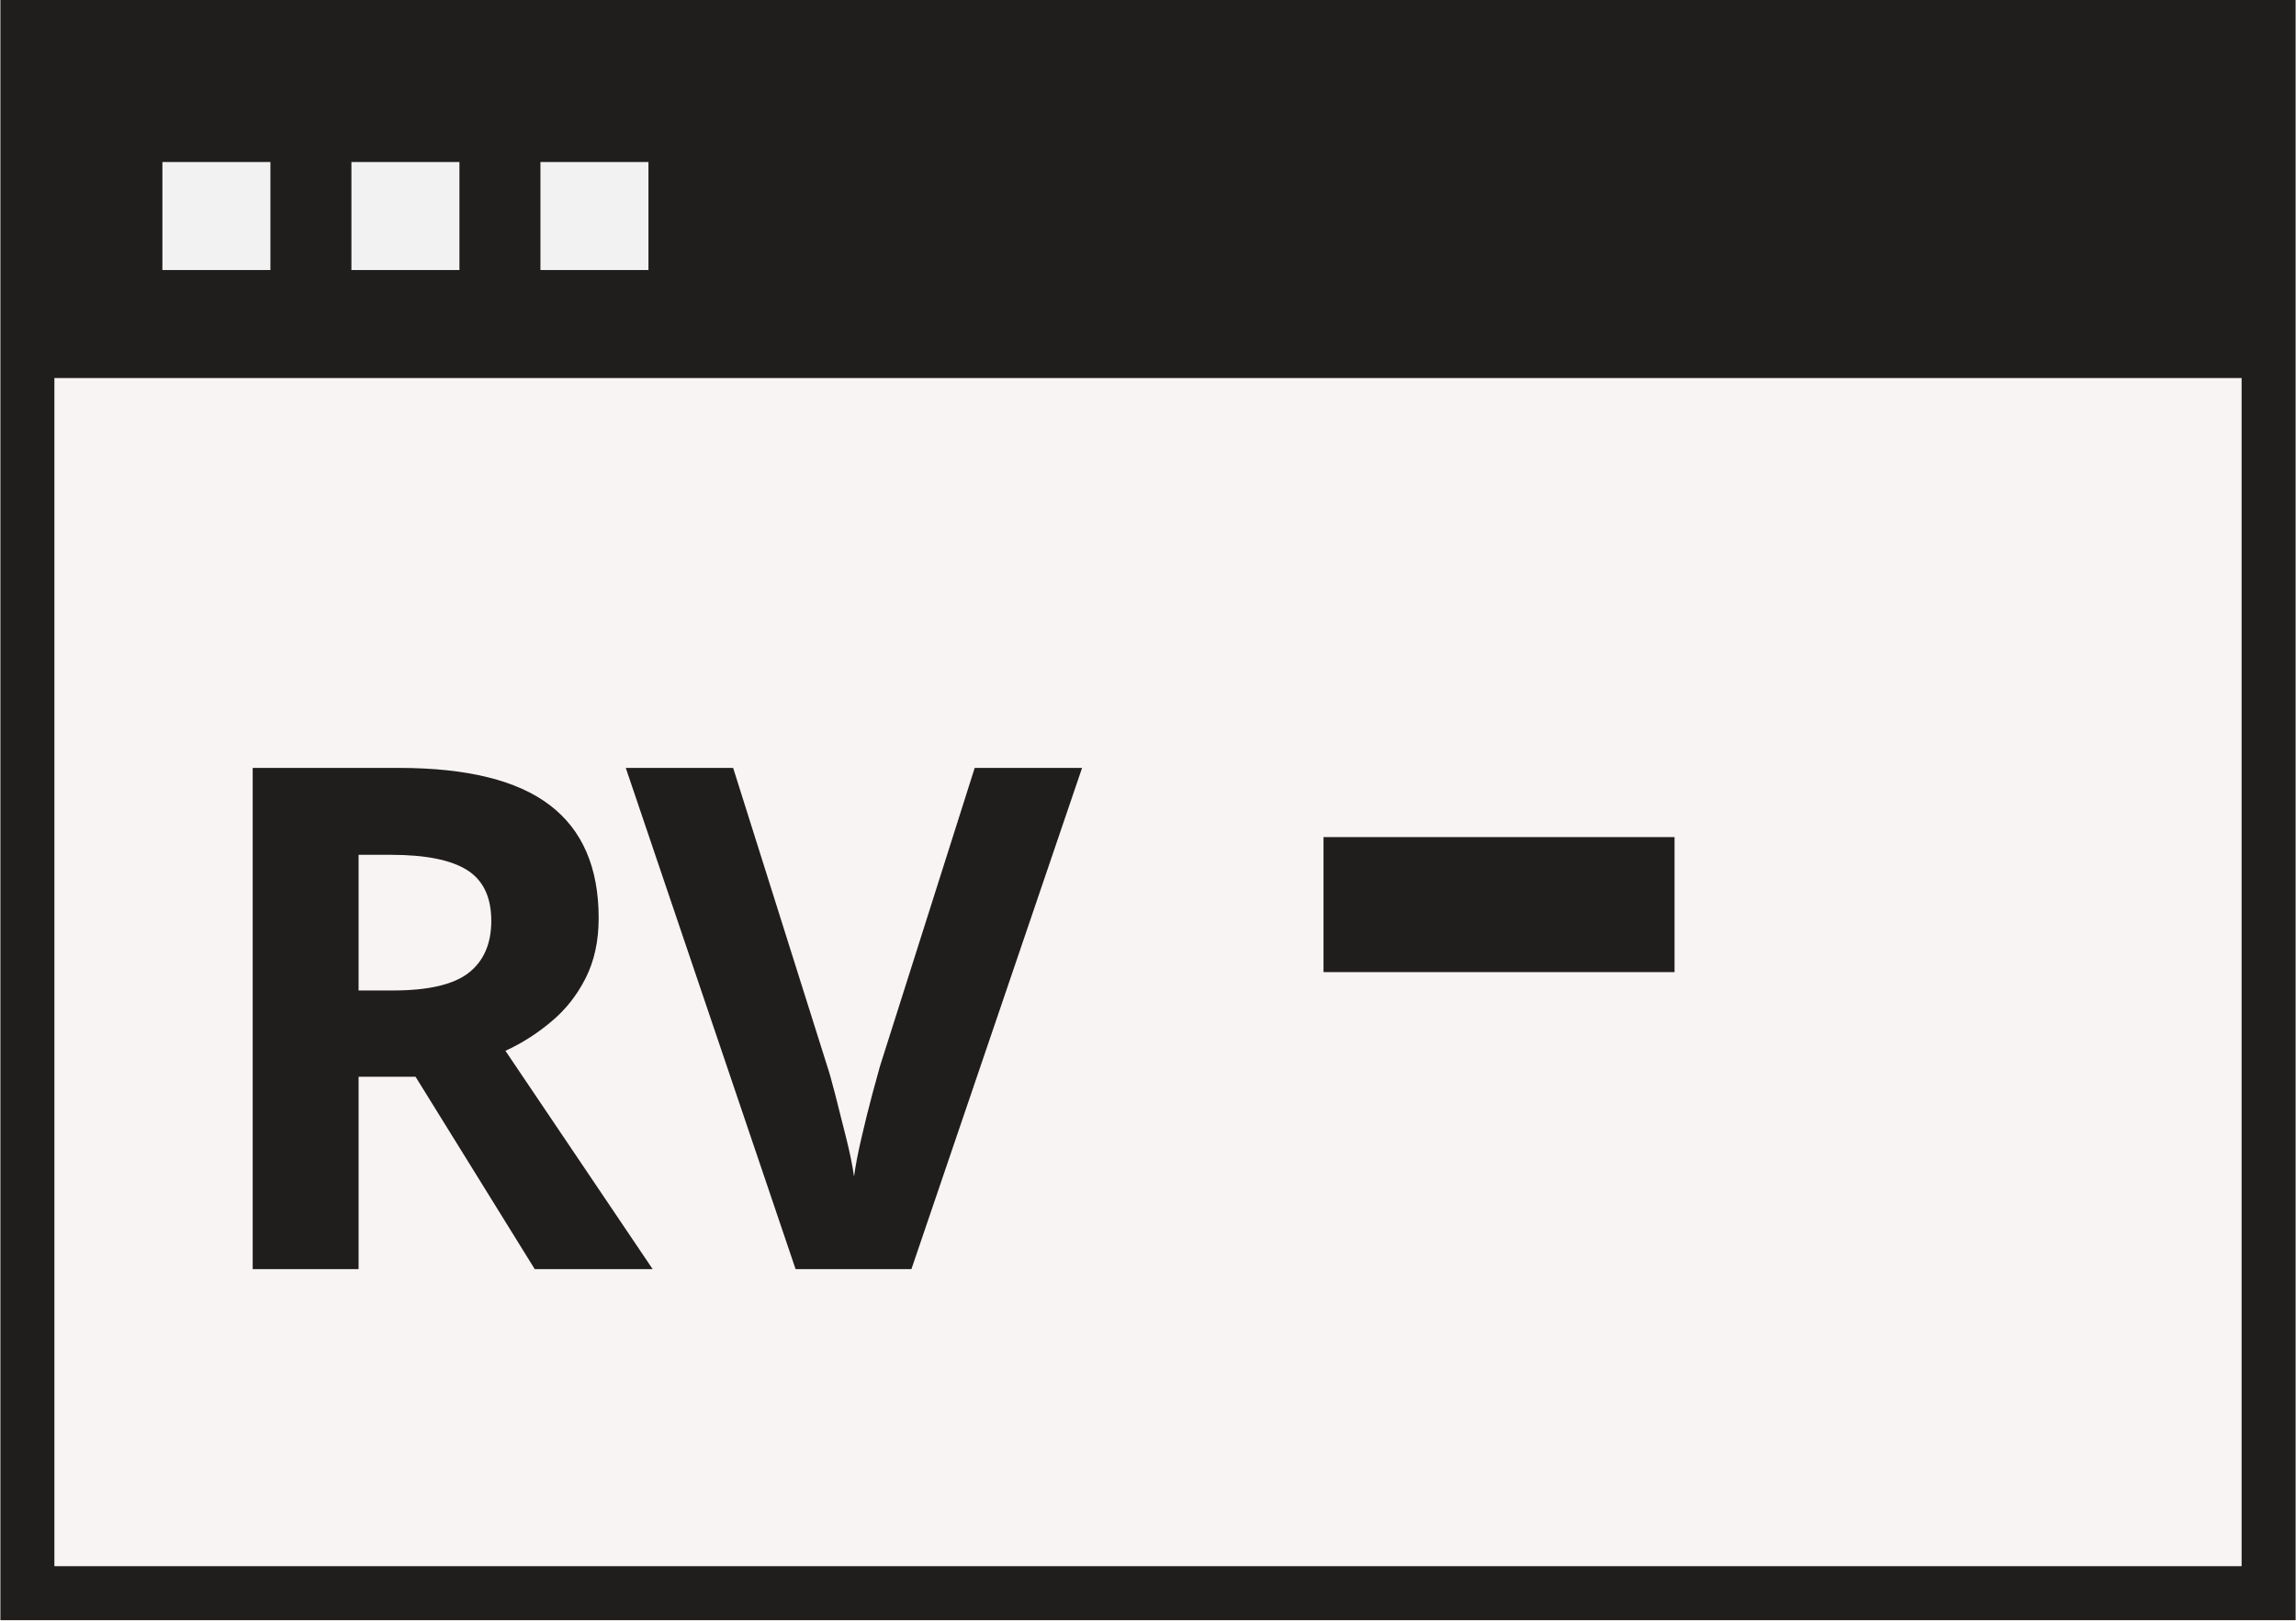
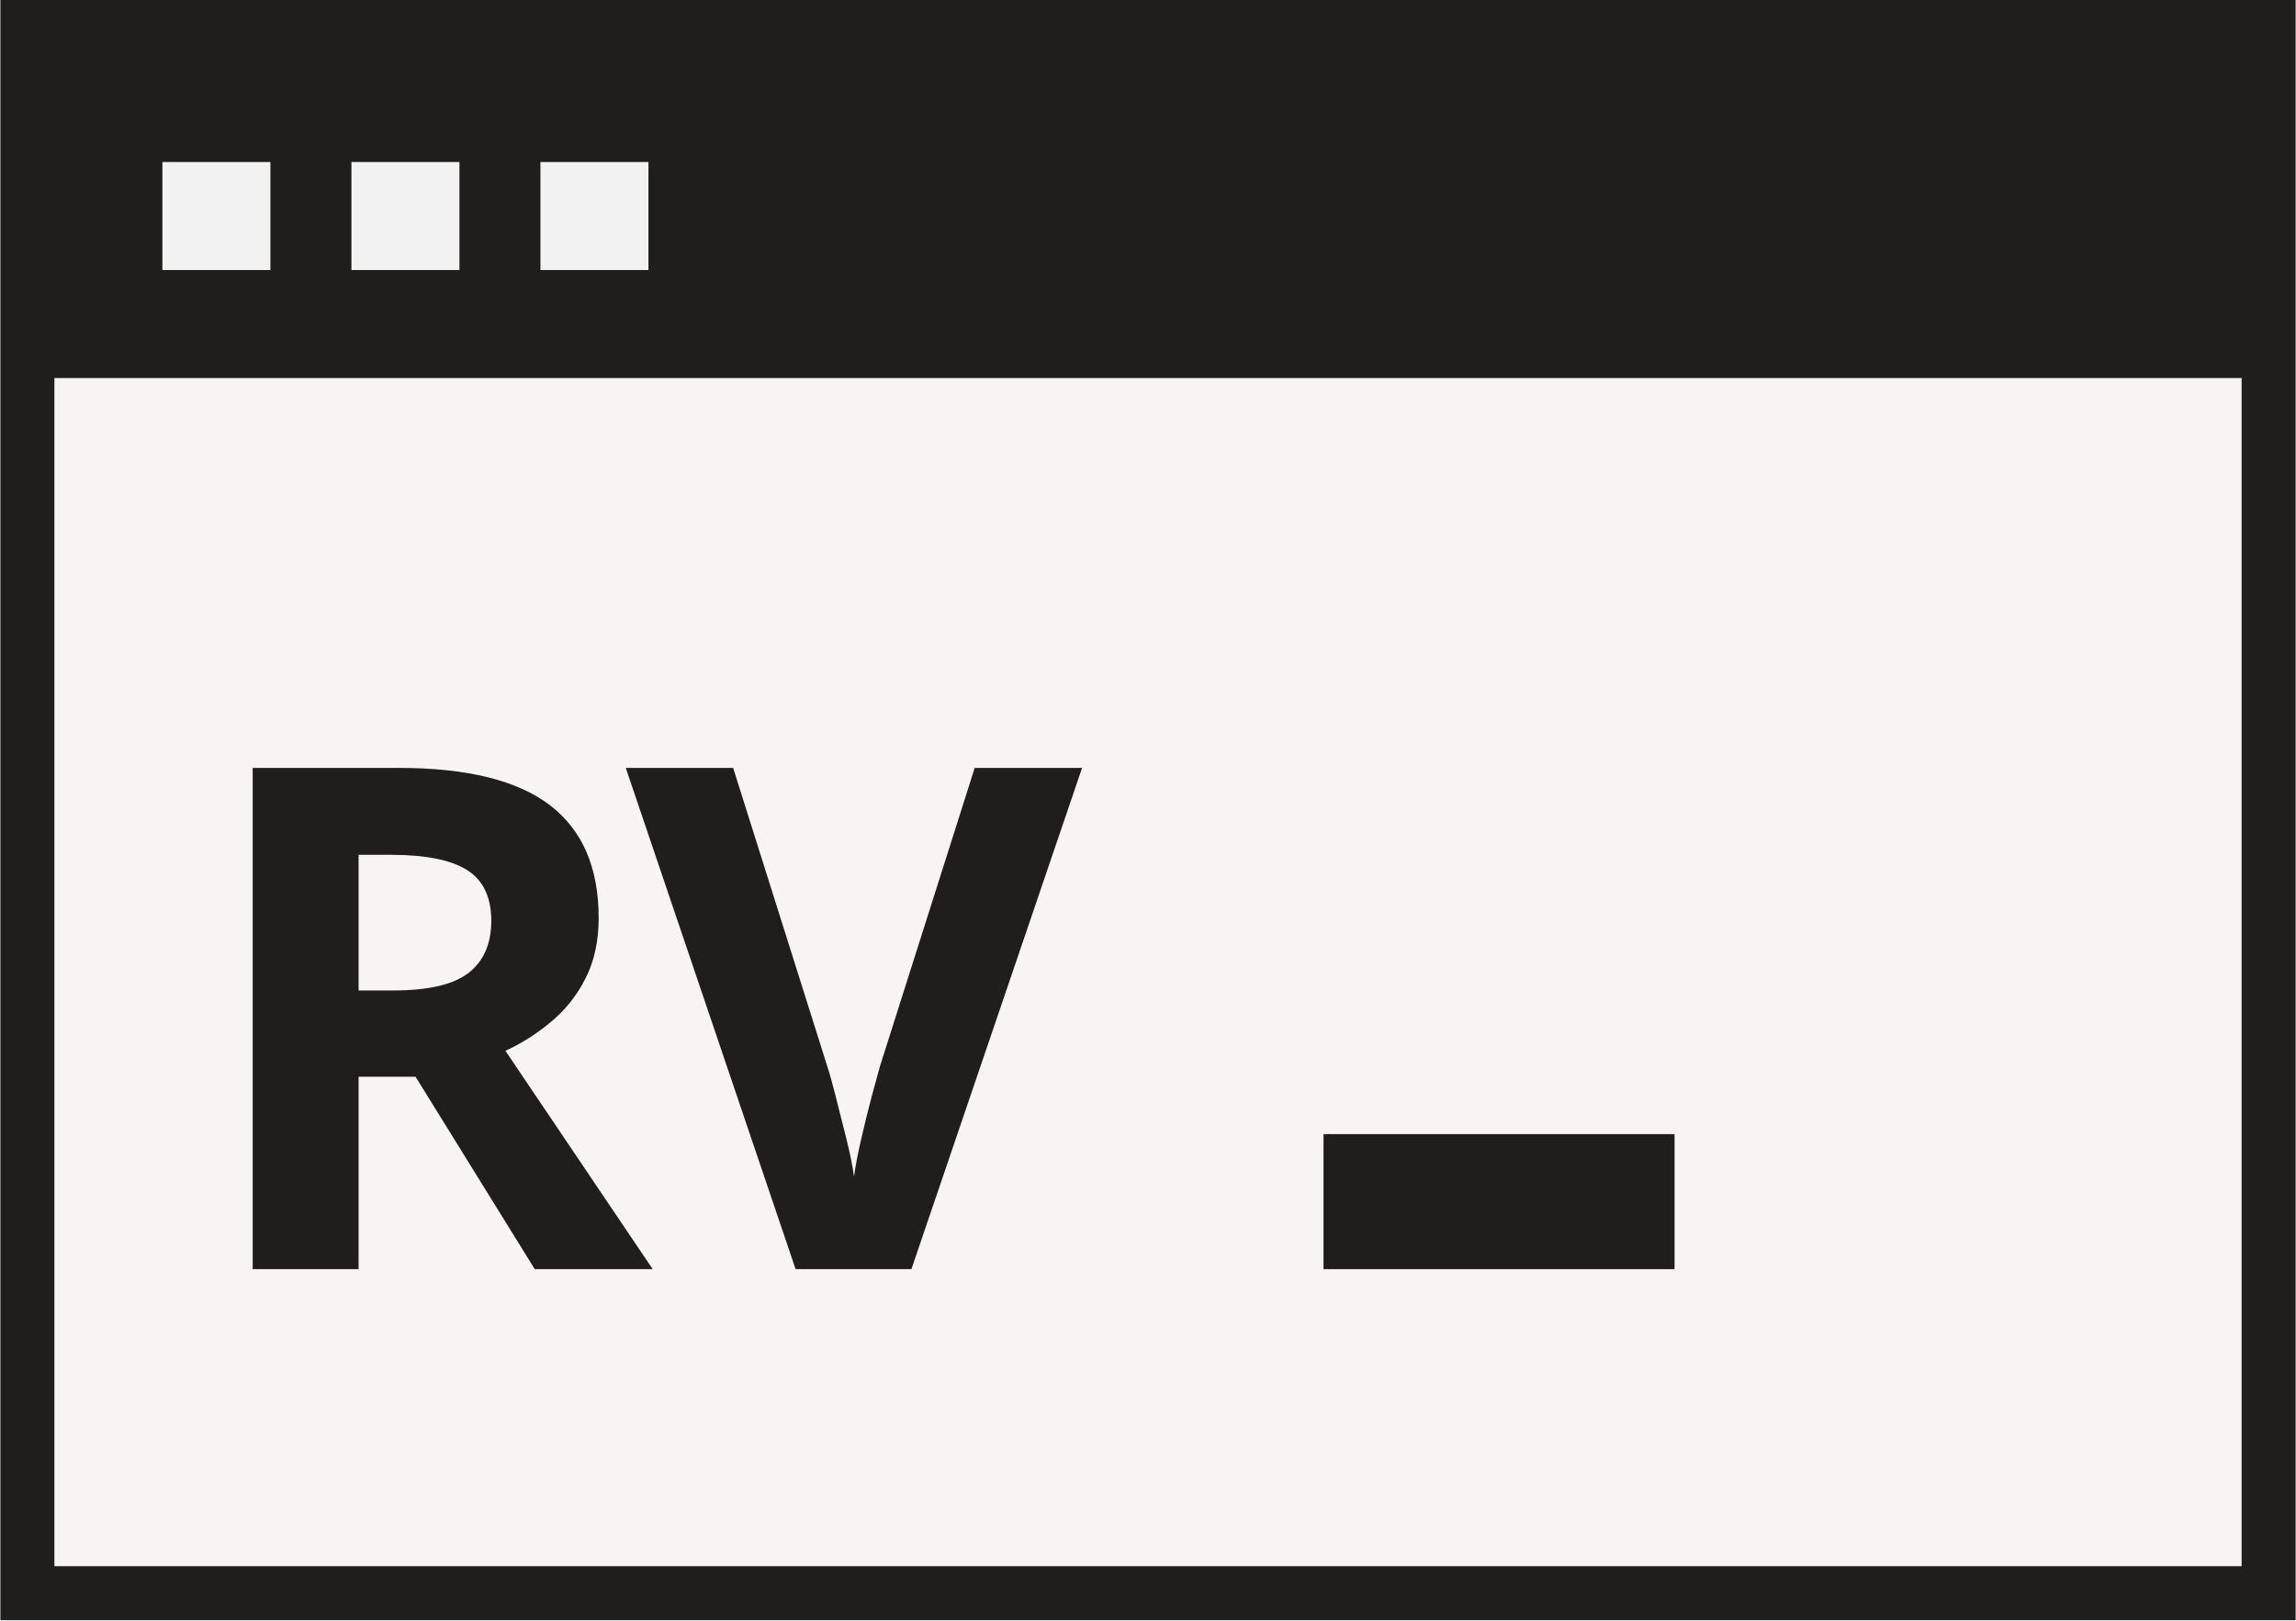
<svg xmlns="http://www.w3.org/2000/svg" data-dc-tpl="109" viewBox="0 0 170 120" width="248" height="175" role="img" aria-label="RV">
  <rect data-dc-tpl="110" x="2" y="2" width="166" height="116" fill="#f8f4f4" stroke="#201e1d" stroke-width="4" />
  <rect data-dc-tpl="111" x="2" y="2" width="166" height="26" fill="#201e1d" />
  <g data-dc-tpl="112" fill="#f3f2f2">
    <rect data-dc-tpl="113" x="12" y="12" width="8" height="8" />
    <rect data-dc-tpl="114" x="26" y="12" width="8" height="8" />
    <rect data-dc-tpl="115" x="40" y="12" width="8" height="8" />
  </g>
  <text data-dc-tpl="116" x="14" y="94" font-family="Archivo, sans-serif" font-weight="800" font-size="52" letter-spacing="-2" fill="#201e1d">RV</text>
-   <rect data-dc-tpl="117" x="98" y="62" width="26" height="10" fill="#201e1d" />
+   <rect data-dc-tpl="117" x="98" y="84" width="26" height="10" fill="#201e1d" />
</svg>
